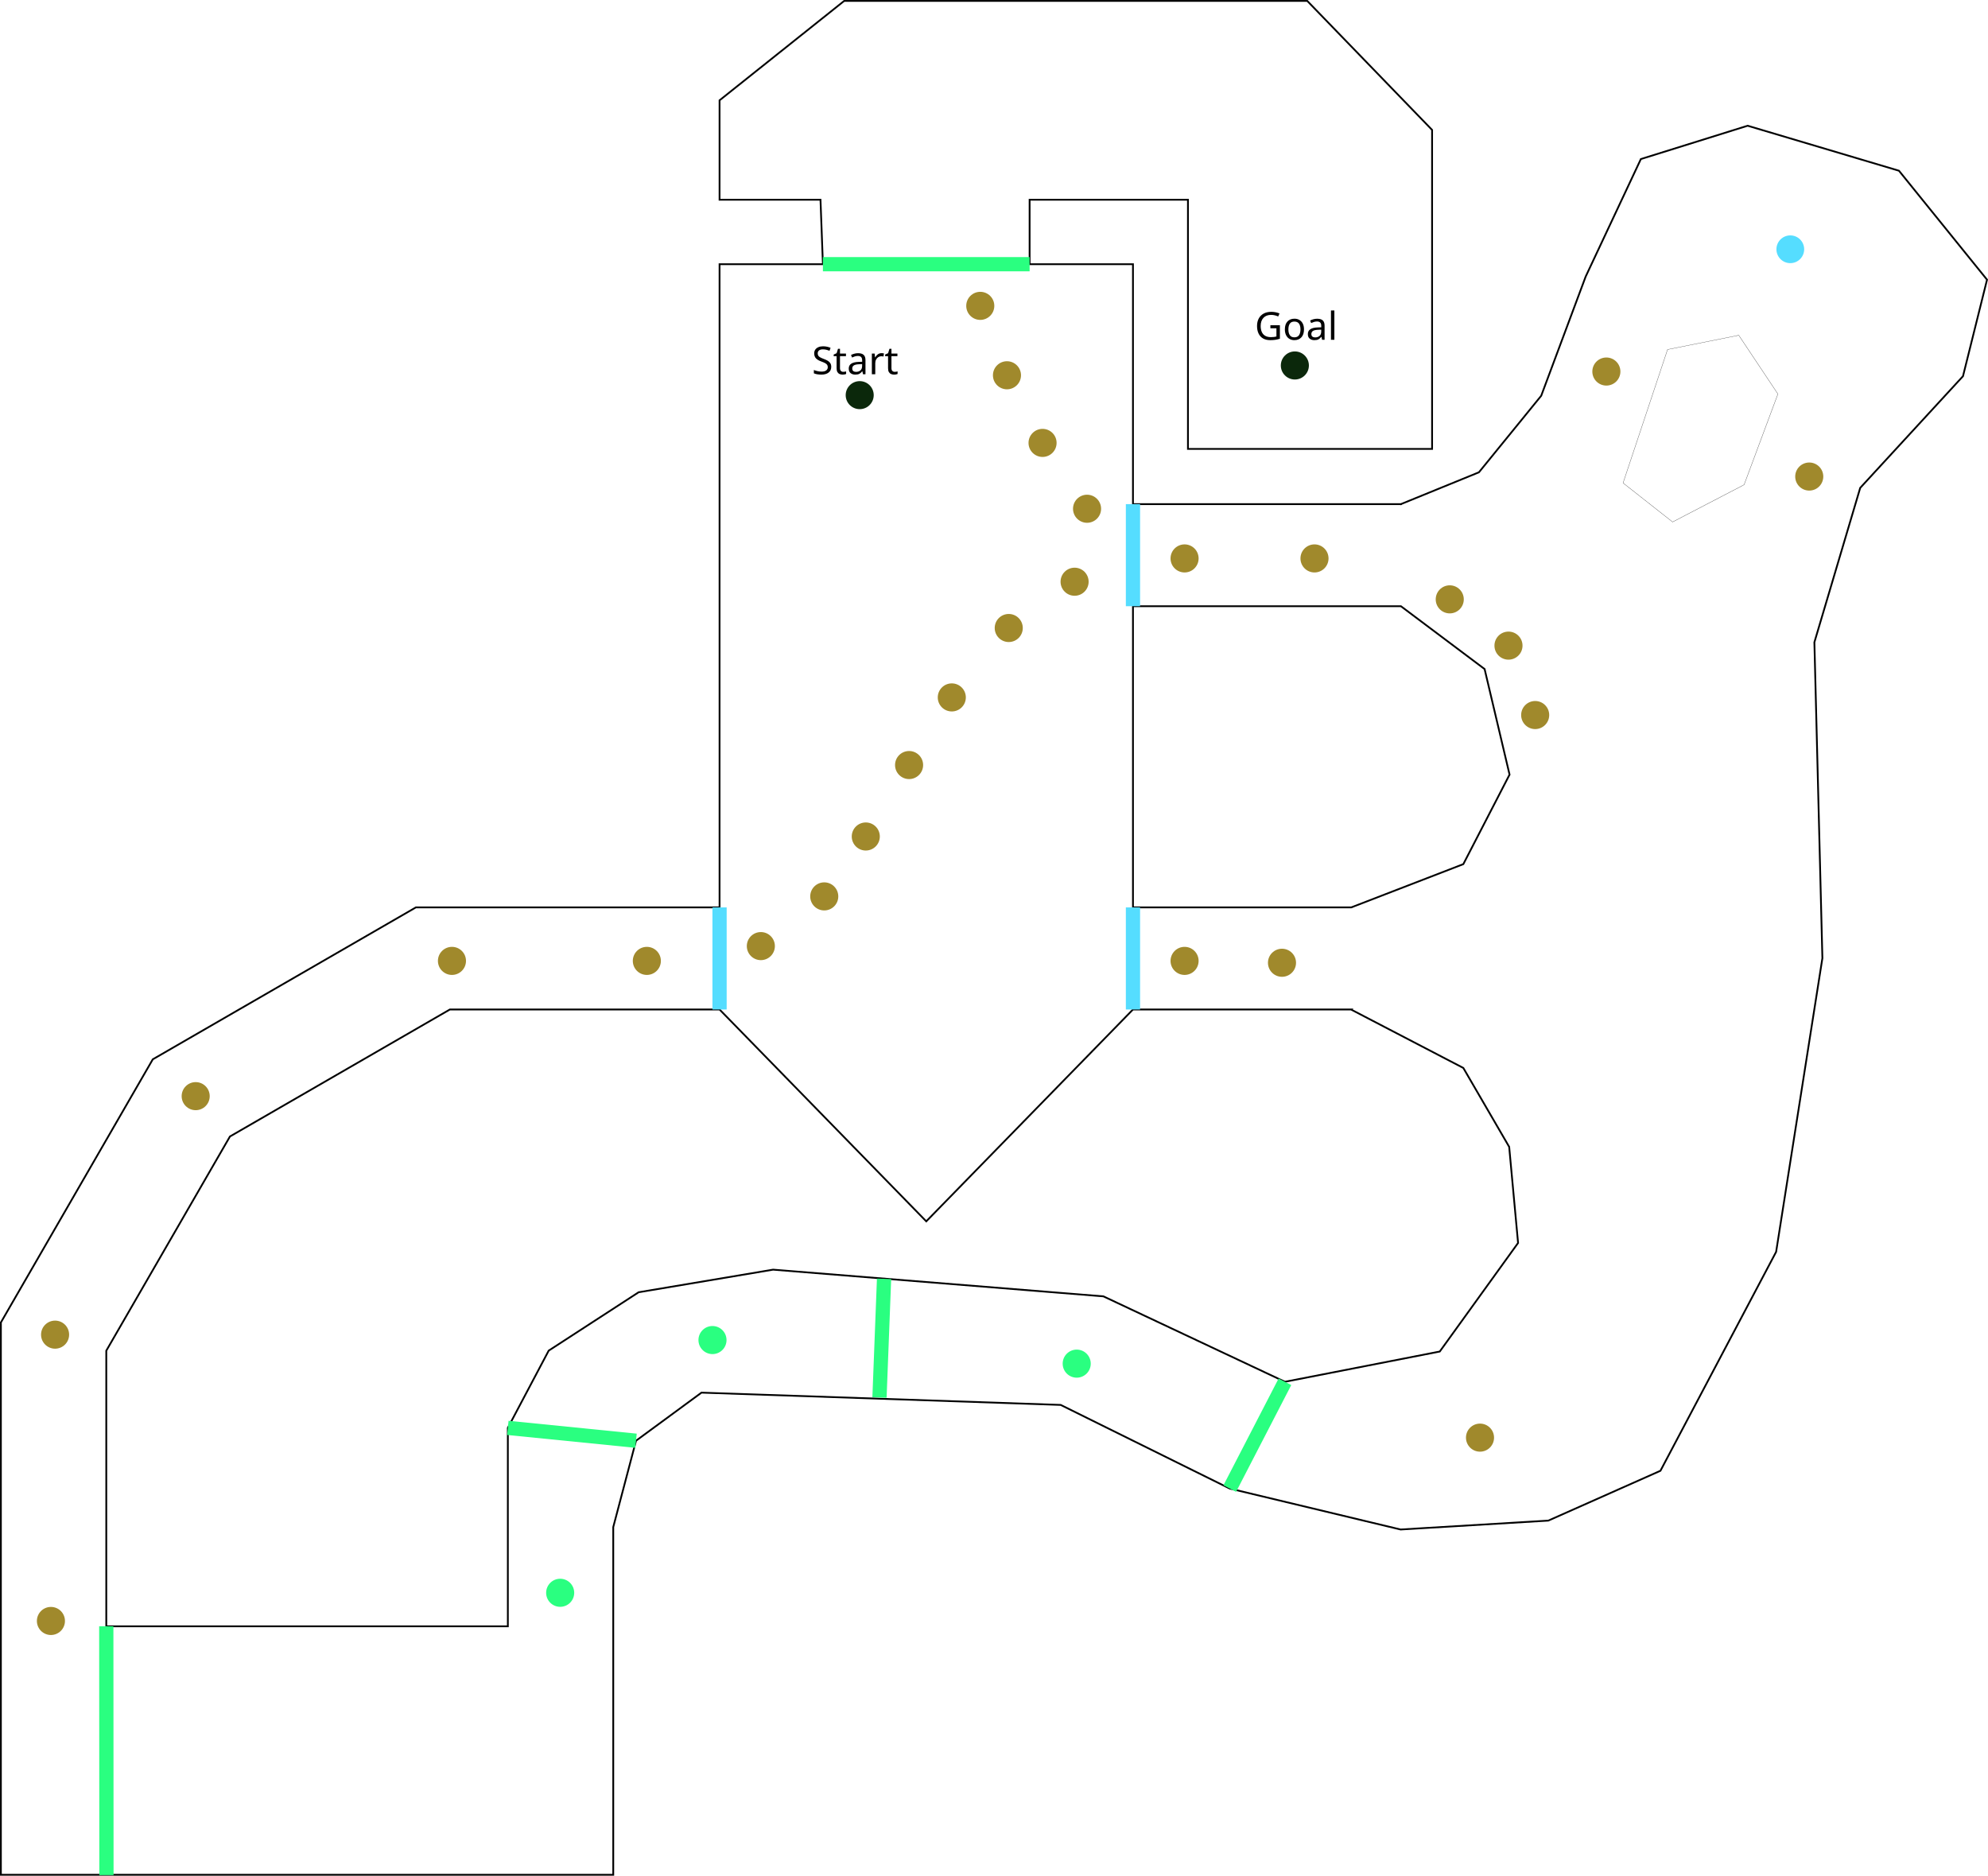
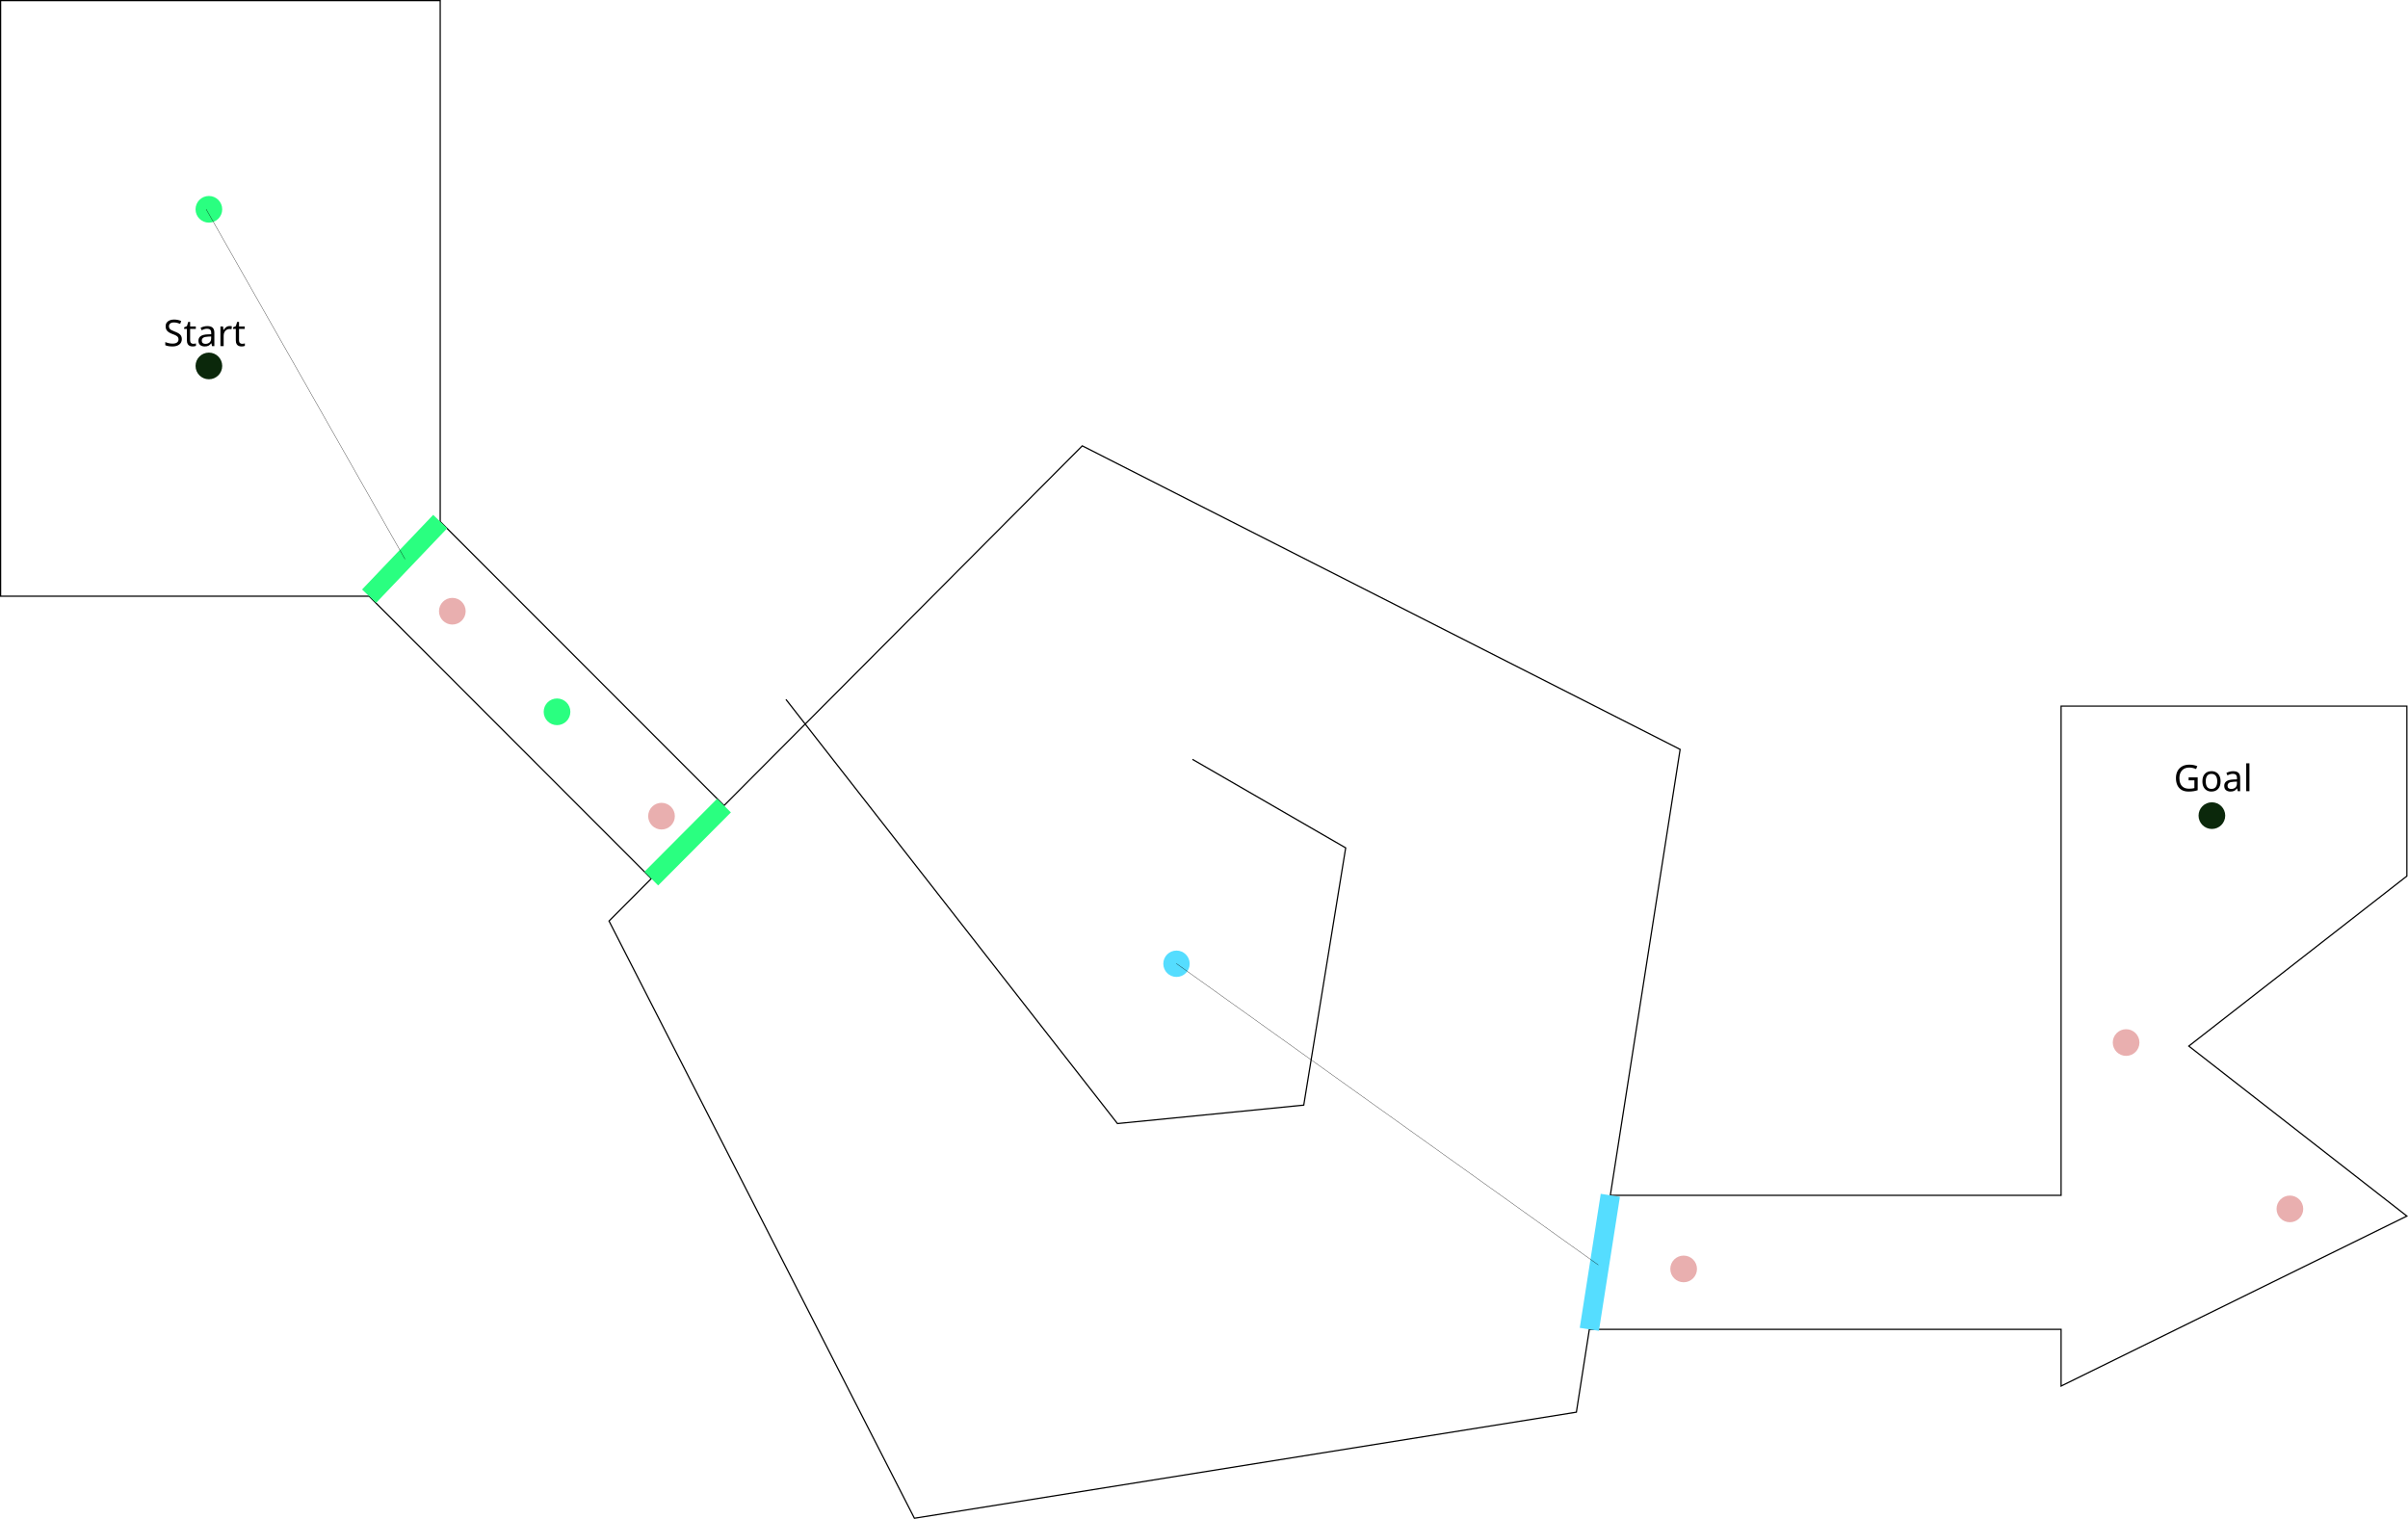
- <svg xmlns="http://www.w3.org/2000/svg" id="svg8" version="1.1" viewBox="0 0 2364.428 2230.688" height="8430.946" width="8936.419">
-   <defs id="defs2">
-     <marker style="overflow:visible" id="Arrow1Lend" refX="0" refY="0" orient="auto">
-       <path transform="matrix(-0.8,0,0,-0.8,-10,0)" style="fill:#000000;fill-opacity:1;fill-rule:evenodd;stroke:#000000;stroke-width:1pt;stroke-opacity:1" d="M 0,0 5,-5 -12.5,0 5,5 Z" id="path1171" />
-     </marker>
-   </defs>
-   <g transform="translate(417.4562,2875.012)" id="layer1">
-     <path id="rect877" d="m 930.038,-2154.053 h 318.688 l 99.529,74.729 29.679,125.529 -54.988,106.479 -133.305,51.446 H 930.038 Z m -428.034,789.004 -159.901,26.882 -106.961,69.421 -48.589,91.872 v 235.985 h -477.595 v -327.764 l 147.069,-254.759 261.577,-151.038 h 320.744 l 245.845,251.943 245.845,-251.943 h 259.661 l -0.118,0.118 133.364,69.403 54.533,93.831 10.583,114.3 -93.133,129.117 -184.15,35.983 -215.9,-101.6 z m 59.267,-1195.755 H 438.348 l -1.2e-4,764.936 H 77.169 l -312.909,180.678 -180.658,312.943 v 361.358 295.507 h 728.308 v -413.499 l 27.081,-102.713 77.859,-57.197 427.227,14.609 201.083,99.483 203.2,48.683 175.683,-10.583 133.35,-59.267 137.583,-260.35 55.033,-349.25 -9.525,-375.708 54.504,-183.621 122.237,-132.821 28.59,-114.772 -104.76,-129.589 -179.931,-53.503 -127.015,39.63 -65.617,139.7 -52.917,141.817 -74.083,91.017 -92.769,37.845 m 0,0 H 930.038 v -285.333 H 807.115 v -76.67 l 188.322,1e-4 v 296.349 H 1285.799 v -379.37 l -148.51,-153.458 H 586.613 l -148.265,118.24 v 118.24 h 120.05 l 2.872,76.67" style="opacity:1;fill:none;fill-opacity:1;stroke:#000000;stroke-width:2.117;stroke-linecap:square;stroke-linejoin:miter;stroke-miterlimit:4;stroke-dasharray:none;stroke-dashoffset:0;stroke-opacity:1">
+ <svg xmlns="http://www.w3.org/2000/svg" id="svg8" version="1.1" viewBox="0 0 2101.526 1325.572" height="5010.037" width="7942.777">
+   <defs id="defs2" />
+   <g transform="translate(-75.97774,869.0667)" id="layer1">
+     <path id="rect894" d="M 76.507,-868.538 V -348.771 H 398.076 l 246.299,246.463 -36.876,37.025 266.507,521.205 577.72,-92.572 11.314,-72.283 h 411.707 v 49.482 L 2176.512,192.201 1986.186,43.852 2176.512,-104.496 V -252.845 h -301.766 v 426.942 h -393.395 l 60.919,-389.162 -521.761,-264.909 -312.662,313.936 -247.689,-247.854 v -454.644 z" style="opacity:1;fill:none;fill-opacity:1;stroke:#000000;stroke-width:1.058;stroke-linecap:square;stroke-linejoin:miter;stroke-miterlimit:4;stroke-dasharray:none;stroke-dashoffset:0;stroke-opacity:1">
      </path>
-     <ellipse ry="16.505" rx="16.503" style="opacity:1;fill:#55ddff;fill-opacity:1;stroke:none;stroke-width:0.265;stroke-linecap:square;stroke-linejoin:miter;stroke-miterlimit:4;stroke-dasharray:none;stroke-dashoffset:0;stroke-opacity:1" id="circle892" cx="1711.835" cy="-2578.563">
-       </ellipse>
-     <text transform="scale(0.9996115,1.000389)" xml:space="preserve" style="font-style:normal;font-variant:normal;font-weight:normal;font-stretch:normal;font-size:45.861px;line-height:1.25;font-family:'Linux Libertine Mono O';-inkscape-font-specification:'Linux Libertine Mono O';letter-spacing:0px;word-spacing:0px;fill:#000000;fill-opacity:1;stroke:none;stroke-width:0.265" x="1075.231" y="-2469.977" id="text63">
-       <tspan id="tspan61" x="1075.231" y="-2469.977" style="font-style:normal;font-variant:normal;font-weight:normal;font-stretch:normal;font-family:sans-serif;-inkscape-font-specification:sans-serif;stroke-width:0.265">Goal</tspan>
+     <path id="path881" d="m 762.214,-258.275 288.986,369.741 162.598,-16.09 36.593,-224.502 -133.272,-76.996" style="opacity:1;fill:none;fill-opacity:1;stroke:#000000;stroke-width:1.058;stroke-linecap:square;stroke-linejoin:miter;stroke-miterlimit:4;stroke-dasharray:none;stroke-dashoffset:0;stroke-opacity:1">
+       </path>
+     <circle r="11.642" cy="-686.396" cx="258.276" id="0" style="opacity:1;fill:#2aff80;fill-opacity:1;stroke:none;stroke-width:0.265;stroke-linecap:square;stroke-linejoin:miter;stroke-miterlimit:4;stroke-dasharray:none;stroke-dashoffset:0;stroke-opacity:1">
+       </circle>
+     <circle r="11.509" style="opacity:1;fill:#55ddff;fill-opacity:1;stroke:none;stroke-width:0.265;stroke-linecap:square;stroke-linejoin:miter;stroke-miterlimit:4;stroke-dasharray:none;stroke-dashoffset:0;stroke-opacity:1" id="circle892" cx="1102.734" cy="-27.992">
+       </circle>
+     <text transform="scale(0.9996673,1.000333)" xml:space="preserve" style="font-style:normal;font-variant:normal;font-weight:normal;font-stretch:normal;font-size:31.982px;line-height:1.25;font-family:'Linux Libertine Mono O';-inkscape-font-specification:'Linux Libertine Mono O';letter-spacing:0px;word-spacing:0px;fill:#000000;fill-opacity:1;stroke:none;stroke-width:0.265" x="1973.695" y="-178.521" id="text63">
+       <tspan id="tspan61" x="1973.695" y="-178.521" style="font-style:normal;font-variant:normal;font-weight:normal;font-stretch:normal;font-family:sans-serif;-inkscape-font-specification:sans-serif;stroke-width:0.265">Goal</tspan>
    </text>
-     <text transform="scale(0.9996115,1.000389)" id="text59" y="-2429.008" x="548.386" style="font-style:normal;font-variant:normal;font-weight:normal;font-stretch:normal;font-size:45.861px;line-height:1.25;font-family:'Linux Libertine Mono O';-inkscape-font-specification:'Linux Libertine Mono O';letter-spacing:0px;word-spacing:0px;fill:#000000;fill-opacity:1;stroke:none;stroke-width:0.265" xml:space="preserve">
-       <tspan style="font-style:normal;font-variant:normal;font-weight:normal;font-stretch:normal;font-family:sans-serif;-inkscape-font-specification:sans-serif;stroke-width:0.265" y="-2429.008" x="548.386" id="tspan57">Start</tspan>
+     <text transform="scale(0.9996673,1.000333)" id="text59" y="-566.847" x="218.678" style="font-style:normal;font-variant:normal;font-weight:normal;font-stretch:normal;font-size:31.982px;line-height:1.25;font-family:'Linux Libertine Mono O';-inkscape-font-specification:'Linux Libertine Mono O';letter-spacing:0px;word-spacing:0px;fill:#000000;fill-opacity:1;stroke:none;stroke-width:0.265" xml:space="preserve">
+       <tspan style="font-style:normal;font-variant:normal;font-weight:normal;font-stretch:normal;font-family:sans-serif;-inkscape-font-specification:sans-serif;stroke-width:0.265" y="-566.847" x="218.678" id="tspan57">Start</tspan>
    </text>
-     <circle r="16.669" style="opacity:1;fill:#0b280b;fill-opacity:1;stroke:none;stroke-width:0.265;stroke-linecap:square;stroke-linejoin:miter;stroke-miterlimit:4;stroke-dasharray:none;stroke-dashoffset:0;stroke-opacity:1" id="circle884" cx="605.033" cy="-2405.078">
+     <circle r="11.642" style="opacity:1;fill:#0b280b;fill-opacity:1;stroke:none;stroke-width:0.265;stroke-linecap:square;stroke-linejoin:miter;stroke-miterlimit:4;stroke-dasharray:none;stroke-dashoffset:0;stroke-opacity:1" id="circle884" cx="258.276" cy="-549.708">
      </circle>
-     <ellipse ry="16.695" rx="16.693" cy="-2440.367" cx="1122.581" id="circle902" style="opacity:1;fill:#0b280b;fill-opacity:1;stroke:none;stroke-width:0.265;stroke-linecap:square;stroke-linejoin:miter;stroke-miterlimit:4;stroke-dasharray:none;stroke-dashoffset:0;stroke-opacity:1">
-       </ellipse>
-     <path style="fill:none;fill-opacity:1;stroke:#55ddff;stroke-width:16.933;stroke-linecap:butt;stroke-linejoin:miter;stroke-miterlimit:4;stroke-dasharray:none;stroke-opacity:1" d="m 438.348,-1674.45 v -121.418" id="path912">
+     <circle r="11.642" cy="-157.263" cx="2006.351" id="circle902" style="opacity:1;fill:#0b280b;fill-opacity:1;stroke:none;stroke-width:0.265;stroke-linecap:square;stroke-linejoin:miter;stroke-miterlimit:4;stroke-dasharray:none;stroke-dashoffset:0;stroke-opacity:1">
+       </circle>
+     <path id="path904" d="m 398.076,-348.771 62.082,-65.123" style="fill:none;fill-opacity:1;stroke:#2aff80;stroke-width:16.933;stroke-linecap:butt;stroke-linejoin:miter;stroke-miterlimit:4;stroke-dasharray:none;stroke-opacity:1">
      </path>
-     <path id="path862" d="m 930.038,-2154.053 v -121.418" style="fill:none;fill-opacity:1;stroke:#55ddff;stroke-width:16.933;stroke-linecap:butt;stroke-linejoin:miter;stroke-miterlimit:4;stroke-dasharray:none;stroke-opacity:1">
+     <path style="fill:none;fill-opacity:1;stroke:#55ddff;stroke-width:16.933;stroke-linecap:butt;stroke-linejoin:miter;stroke-miterlimit:4;stroke-dasharray:none;stroke-opacity:1" d="m 1463.04,291.068 18.311,-116.971" id="path912">
      </path>
-     <path style="fill:none;fill-opacity:1;stroke:#55ddff;stroke-width:16.933;stroke-linecap:butt;stroke-linejoin:miter;stroke-miterlimit:4;stroke-dasharray:none;stroke-opacity:1" d="m 930.038,-1674.45 v -121.418" id="path866">
+     <path id="path914" d="M 255.894,-686.494 429.466,-381.085" style="fill:none;stroke:#000000;stroke-width:0.265px;stroke-linecap:butt;stroke-linejoin:miter;stroke-opacity:1" />
+     <path style="fill:none;stroke:#000000;stroke-width:0.265px;stroke-linecap:butt;stroke-linejoin:miter;stroke-opacity:1" d="M 1102.561,-28.211 1470.866,234.865" id="path916" />
+     <circle r="11.642" cy="-335.657" cx="470.736" id="0-9" style="opacity:1;fill:#e9afaf;fill-opacity:1;stroke:none;stroke-width:0.265;stroke-linecap:square;stroke-linejoin:miter;stroke-miterlimit:4;stroke-dasharray:none;stroke-dashoffset:0;stroke-opacity:1">
+       </circle>
+     <circle r="11.642" cy="-156.799" cx="653.299" id="circle942" style="opacity:1;fill:#e9afaf;fill-opacity:1;stroke:none;stroke-width:0.265;stroke-linecap:square;stroke-linejoin:miter;stroke-miterlimit:4;stroke-dasharray:none;stroke-dashoffset:0;stroke-opacity:1">
+       </circle>
+     <circle style="opacity:1;fill:#e9afaf;fill-opacity:1;stroke:none;stroke-width:0.265;stroke-linecap:square;stroke-linejoin:miter;stroke-miterlimit:4;stroke-dasharray:none;stroke-dashoffset:0;stroke-opacity:1" id="circle950" cx="1545.337" cy="238.333" r="11.642">
+       </circle>
+     <circle r="11.642" cy="40.767" cx="1931.488" id="circle954" style="opacity:1;fill:#e9afaf;fill-opacity:1;stroke:none;stroke-width:0.265;stroke-linecap:square;stroke-linejoin:miter;stroke-miterlimit:4;stroke-dasharray:none;stroke-dashoffset:0;stroke-opacity:1">
+       </circle>
+     <circle style="opacity:1;fill:#2aff80;fill-opacity:1;stroke:none;stroke-width:0.265;stroke-linecap:square;stroke-linejoin:miter;stroke-miterlimit:4;stroke-dasharray:none;stroke-dashoffset:0;stroke-opacity:1" id="circle958" cx="562.108" cy="-247.86" r="11.642">
+       </circle>
+     <path style="fill:none;fill-opacity:1;stroke:#2aff80;stroke-width:16.933;stroke-linecap:butt;stroke-linejoin:miter;stroke-miterlimit:4;stroke-dasharray:none;stroke-opacity:1" d="m 644.375,-102.308 63.473,-63.732" id="path846">
      </path>
-     <ellipse ry="16.695" rx="16.693" style="opacity:1;fill:#2aff80;fill-opacity:1;stroke:none;stroke-width:0.265;stroke-linecap:square;stroke-linejoin:miter;stroke-miterlimit:4;stroke-dasharray:none;stroke-dashoffset:0;stroke-opacity:1" id="circle871" cx="863.129" cy="-1253.273">
-       </ellipse>
-     <ellipse ry="16.695" rx="16.693" cy="-1732.254" cx="991.42" id="0-9-3" style="opacity:1;fill:#a0892c;fill-opacity:1;stroke:none;stroke-width:0.265;stroke-linecap:square;stroke-linejoin:miter;stroke-miterlimit:4;stroke-dasharray:none;stroke-dashoffset:0;stroke-opacity:1">
-       </ellipse>
-     <ellipse ry="16.695" rx="16.693" style="opacity:1;fill:#a0892c;fill-opacity:1;stroke:none;stroke-width:0.265;stroke-linecap:square;stroke-linejoin:miter;stroke-miterlimit:4;stroke-dasharray:none;stroke-dashoffset:0;stroke-opacity:1" id="circle1200" cx="1107.283" cy="-1730.018">
-       </ellipse>
-     <ellipse ry="16.695" rx="16.693" cy="-2210.9" cx="991.42" id="circle1204" style="opacity:1;fill:#a0892c;fill-opacity:1;stroke:none;stroke-width:0.265;stroke-linecap:square;stroke-linejoin:miter;stroke-miterlimit:4;stroke-dasharray:none;stroke-dashoffset:0;stroke-opacity:1">
-       </ellipse>
-     <ellipse ry="16.695" rx="16.693" style="opacity:1;fill:#a0892c;fill-opacity:1;stroke:none;stroke-width:0.265;stroke-linecap:square;stroke-linejoin:miter;stroke-miterlimit:4;stroke-dasharray:none;stroke-dashoffset:0;stroke-opacity:1" id="circle1208" cx="1145.943" cy="-2210.9">
-       </ellipse>
-     <ellipse ry="16.695" rx="16.693" style="opacity:1;fill:#a0892c;fill-opacity:1;stroke:none;stroke-width:0.265;stroke-linecap:square;stroke-linejoin:miter;stroke-miterlimit:4;stroke-dasharray:none;stroke-dashoffset:0;stroke-opacity:1" id="circle1212" cx="351.866" cy="-1732.254">
-       </ellipse>
-     <ellipse ry="16.695" rx="16.693" cy="-1732.254" cx="120.081" id="circle1216" style="opacity:1;fill:#a0892c;fill-opacity:1;stroke:none;stroke-width:0.265;stroke-linecap:square;stroke-linejoin:miter;stroke-miterlimit:4;stroke-dasharray:none;stroke-dashoffset:0;stroke-opacity:1">
-       </ellipse>
-     <ellipse ry="16.695" rx="16.693" style="opacity:1;fill:#a0892c;fill-opacity:1;stroke:none;stroke-width:0.265;stroke-linecap:square;stroke-linejoin:miter;stroke-miterlimit:4;stroke-dasharray:none;stroke-dashoffset:0;stroke-opacity:1" id="circle1220" cx="612.265" cy="-1880.195">
-       </ellipse>
-     <ellipse ry="16.695" rx="16.693" cy="-1749.841" cx="487.457" id="circle1224" style="opacity:1;fill:#a0892c;fill-opacity:1;stroke:none;stroke-width:0.265;stroke-linecap:square;stroke-linejoin:miter;stroke-miterlimit:4;stroke-dasharray:none;stroke-dashoffset:0;stroke-opacity:1">
-       </ellipse>
-     <ellipse ry="16.695" rx="16.693" style="opacity:1;fill:#a0892c;fill-opacity:1;stroke:none;stroke-width:0.265;stroke-linecap:square;stroke-linejoin:miter;stroke-miterlimit:4;stroke-dasharray:none;stroke-dashoffset:0;stroke-opacity:1" id="circle1236" cx="663.766" cy="-1965.165">
-       </ellipse>
-     <ellipse ry="16.695" rx="16.693" style="opacity:1;fill:#a0892c;fill-opacity:1;stroke:none;stroke-width:0.265;stroke-linecap:square;stroke-linejoin:miter;stroke-miterlimit:4;stroke-dasharray:none;stroke-dashoffset:0;stroke-opacity:1" id="circle1244" cx="562.867" cy="-1808.954">
-       </ellipse>
-     <path style="fill:none;fill-opacity:1;stroke:#2aff80;stroke-width:16.933;stroke-linecap:butt;stroke-linejoin:miter;stroke-miterlimit:4;stroke-dasharray:none;stroke-opacity:1" d="m -290.849,-644.99 -0.193,-295.899" id="path1315">
-       </path>
-     <path id="path1333" d="m 1110.777,-1231.699 -65.617,127" style="fill:none;fill-opacity:1;stroke:#2aff80;stroke-width:16.933;stroke-linecap:butt;stroke-linejoin:miter;stroke-miterlimit:4;stroke-dasharray:none;stroke-opacity:1">
-       </path>
-     <path style="fill:none;fill-opacity:1;stroke:#2aff80;stroke-width:16.933;stroke-linecap:butt;stroke-linejoin:miter;stroke-miterlimit:4;stroke-dasharray:none;stroke-opacity:1" d="M 561.27,-2560.804 H 807.115" id="path895">
-       </path>
-     <path id="path899" d="m 1565.861,-2459.366 84.667,-16.933 46.567,69.85 -40.217,107.95 -85.043,44.237 -58.891,-46.354 z" style="fill:none;stroke:#000000;stroke-width:0.265px;stroke-linecap:butt;stroke-linejoin:miter;stroke-opacity:1">
-       </path>
-     <ellipse cy="-980.754" cx="248.79" id="ellipse903" style="opacity:1;fill:#2aff80;fill-opacity:1;stroke:none;stroke-width:0.265;stroke-linecap:square;stroke-linejoin:miter;stroke-miterlimit:4;stroke-dasharray:none;stroke-dashoffset:0;stroke-opacity:1" rx="16.693" ry="16.695">
-       </ellipse>
-     <ellipse cy="-1281.321" cx="429.939" id="ellipse907" style="opacity:1;fill:#2aff80;fill-opacity:1;stroke:none;stroke-width:0.265;stroke-linecap:square;stroke-linejoin:miter;stroke-miterlimit:4;stroke-dasharray:none;stroke-dashoffset:0;stroke-opacity:1" rx="16.693" ry="16.695">
-       </ellipse>
-     <path style="fill:none;fill-opacity:1;stroke:#2aff80;stroke-width:16.933;stroke-linecap:butt;stroke-linejoin:miter;stroke-miterlimit:4;stroke-dasharray:none;stroke-opacity:1" d="M 338.991,-1161.595 186.553,-1176.875" id="path911">
-       </path>
-     <path id="path915" d="m 628.567,-1213.013 5.427,-141.094" style="fill:none;fill-opacity:1;stroke:#2aff80;stroke-width:16.933;stroke-linecap:butt;stroke-linejoin:miter;stroke-miterlimit:4;stroke-dasharray:none;stroke-opacity:1">
-       </path>
-     <ellipse cy="-2045.598" cx="714.566" id="ellipse884" style="opacity:1;fill:#a0892c;fill-opacity:1;stroke:none;stroke-width:0.265;stroke-linecap:square;stroke-linejoin:miter;stroke-miterlimit:4;stroke-dasharray:none;stroke-dashoffset:0;stroke-opacity:1" rx="16.693" ry="16.695">
-       </ellipse>
-     <ellipse ry="16.695" rx="16.693" style="opacity:1;fill:#a0892c;fill-opacity:1;stroke:none;stroke-width:0.265;stroke-linecap:square;stroke-linejoin:miter;stroke-miterlimit:4;stroke-dasharray:none;stroke-dashoffset:0;stroke-opacity:1" id="ellipse889" cx="782.299" cy="-2128.148">
-       </ellipse>
-     <ellipse cy="-2183.181" cx="860.616" id="ellipse893" style="opacity:1;fill:#a0892c;fill-opacity:1;stroke:none;stroke-width:0.265;stroke-linecap:square;stroke-linejoin:miter;stroke-miterlimit:4;stroke-dasharray:none;stroke-dashoffset:0;stroke-opacity:1" rx="16.693" ry="16.695">
-       </ellipse>
-     <ellipse cy="-2308.267" cx="1734.376" id="ellipse897" style="opacity:1;fill:#a0892c;fill-opacity:1;stroke:none;stroke-width:0.265;stroke-linecap:square;stroke-linejoin:miter;stroke-miterlimit:4;stroke-dasharray:none;stroke-dashoffset:0;stroke-opacity:1" rx="16.693" ry="16.695">
-       </ellipse>
-     <ellipse ry="16.695" rx="16.693" style="opacity:1;fill:#a0892c;fill-opacity:1;stroke:none;stroke-width:0.265;stroke-linecap:square;stroke-linejoin:miter;stroke-miterlimit:4;stroke-dasharray:none;stroke-dashoffset:0;stroke-opacity:1" id="ellipse901" cx="1493.076" cy="-2433.15">
-       </ellipse>
-     <ellipse cy="-1165.267" cx="1342.793" id="ellipse909" style="opacity:1;fill:#a0892c;fill-opacity:1;stroke:none;stroke-width:0.265;stroke-linecap:square;stroke-linejoin:miter;stroke-miterlimit:4;stroke-dasharray:none;stroke-dashoffset:0;stroke-opacity:1" rx="16.693" ry="16.695">
-       </ellipse>
-     <ellipse ry="16.695" rx="16.693" style="opacity:1;fill:#a0892c;fill-opacity:1;stroke:none;stroke-width:0.265;stroke-linecap:square;stroke-linejoin:miter;stroke-miterlimit:4;stroke-dasharray:none;stroke-dashoffset:0;stroke-opacity:1" id="ellipse913" cx="-356.89" cy="-947.25">
-       </ellipse>
-     <ellipse style="opacity:1;fill:#a0892c;fill-opacity:1;stroke:none;stroke-width:0.265;stroke-linecap:square;stroke-linejoin:miter;stroke-miterlimit:4;stroke-dasharray:none;stroke-dashoffset:0;stroke-opacity:1" id="ellipse917" cx="-184.719" cy="-1571.387" rx="16.693" ry="16.695">
-       </ellipse>
-     <ellipse ry="16.695" rx="16.693" cy="-1287.754" cx="-351.936" id="ellipse921" style="opacity:1;fill:#a0892c;fill-opacity:1;stroke:none;stroke-width:0.265;stroke-linecap:square;stroke-linejoin:miter;stroke-miterlimit:4;stroke-dasharray:none;stroke-dashoffset:0;stroke-opacity:1">
-       </ellipse>
-     <ellipse ry="16.695" rx="16.693" style="opacity:1;fill:#a0892c;fill-opacity:1;stroke:none;stroke-width:0.265;stroke-linecap:square;stroke-linejoin:miter;stroke-miterlimit:4;stroke-dasharray:none;stroke-dashoffset:0;stroke-opacity:1" id="ellipse925" cx="748.432" cy="-2511.265">
-       </ellipse>
-     <ellipse ry="16.695" rx="16.693" style="opacity:1;fill:#a0892c;fill-opacity:1;stroke:none;stroke-width:0.265;stroke-linecap:square;stroke-linejoin:miter;stroke-miterlimit:4;stroke-dasharray:none;stroke-dashoffset:0;stroke-opacity:1" id="ellipse933" cx="875.432" cy="-2269.965">
-       </ellipse>
-     <ellipse cy="-2348.282" cx="822.516" id="ellipse937" style="opacity:1;fill:#a0892c;fill-opacity:1;stroke:none;stroke-width:0.265;stroke-linecap:square;stroke-linejoin:miter;stroke-miterlimit:4;stroke-dasharray:none;stroke-dashoffset:0;stroke-opacity:1" rx="16.693" ry="16.695">
-       </ellipse>
-     <ellipse ry="16.695" rx="16.693" style="opacity:1;fill:#a0892c;fill-opacity:1;stroke:none;stroke-width:0.265;stroke-linecap:square;stroke-linejoin:miter;stroke-miterlimit:4;stroke-dasharray:none;stroke-dashoffset:0;stroke-opacity:1" id="ellipse941" cx="780.182" cy="-2428.715">
-       </ellipse>
-     <ellipse cy="-2024.633" cx="1408.409" id="ellipse945" style="opacity:1;fill:#a0892c;fill-opacity:1;stroke:none;stroke-width:0.265;stroke-linecap:square;stroke-linejoin:miter;stroke-miterlimit:4;stroke-dasharray:none;stroke-dashoffset:0;stroke-opacity:1" rx="16.693" ry="16.695">
-       </ellipse>
-     <ellipse ry="16.695" rx="16.693" style="opacity:1;fill:#a0892c;fill-opacity:1;stroke:none;stroke-width:0.265;stroke-linecap:square;stroke-linejoin:miter;stroke-miterlimit:4;stroke-dasharray:none;stroke-dashoffset:0;stroke-opacity:1" id="ellipse949" cx="1376.659" cy="-2107.183">
-       </ellipse>
-     <ellipse cy="-2162.217" cx="1306.809" id="ellipse953" style="opacity:1;fill:#a0892c;fill-opacity:1;stroke:none;stroke-width:0.265;stroke-linecap:square;stroke-linejoin:miter;stroke-miterlimit:4;stroke-dasharray:none;stroke-dashoffset:0;stroke-opacity:1" rx="16.693" ry="16.695">
-       </ellipse>
+     <circle style="opacity:1;fill:#e9afaf;fill-opacity:1;stroke:none;stroke-width:0.265;stroke-linecap:square;stroke-linejoin:miter;stroke-miterlimit:4;stroke-dasharray:none;stroke-dashoffset:0;stroke-opacity:1" id="circle848" cx="2074.424" cy="185.948" r="11.642">
+       </circle>
  </g>
</svg>
